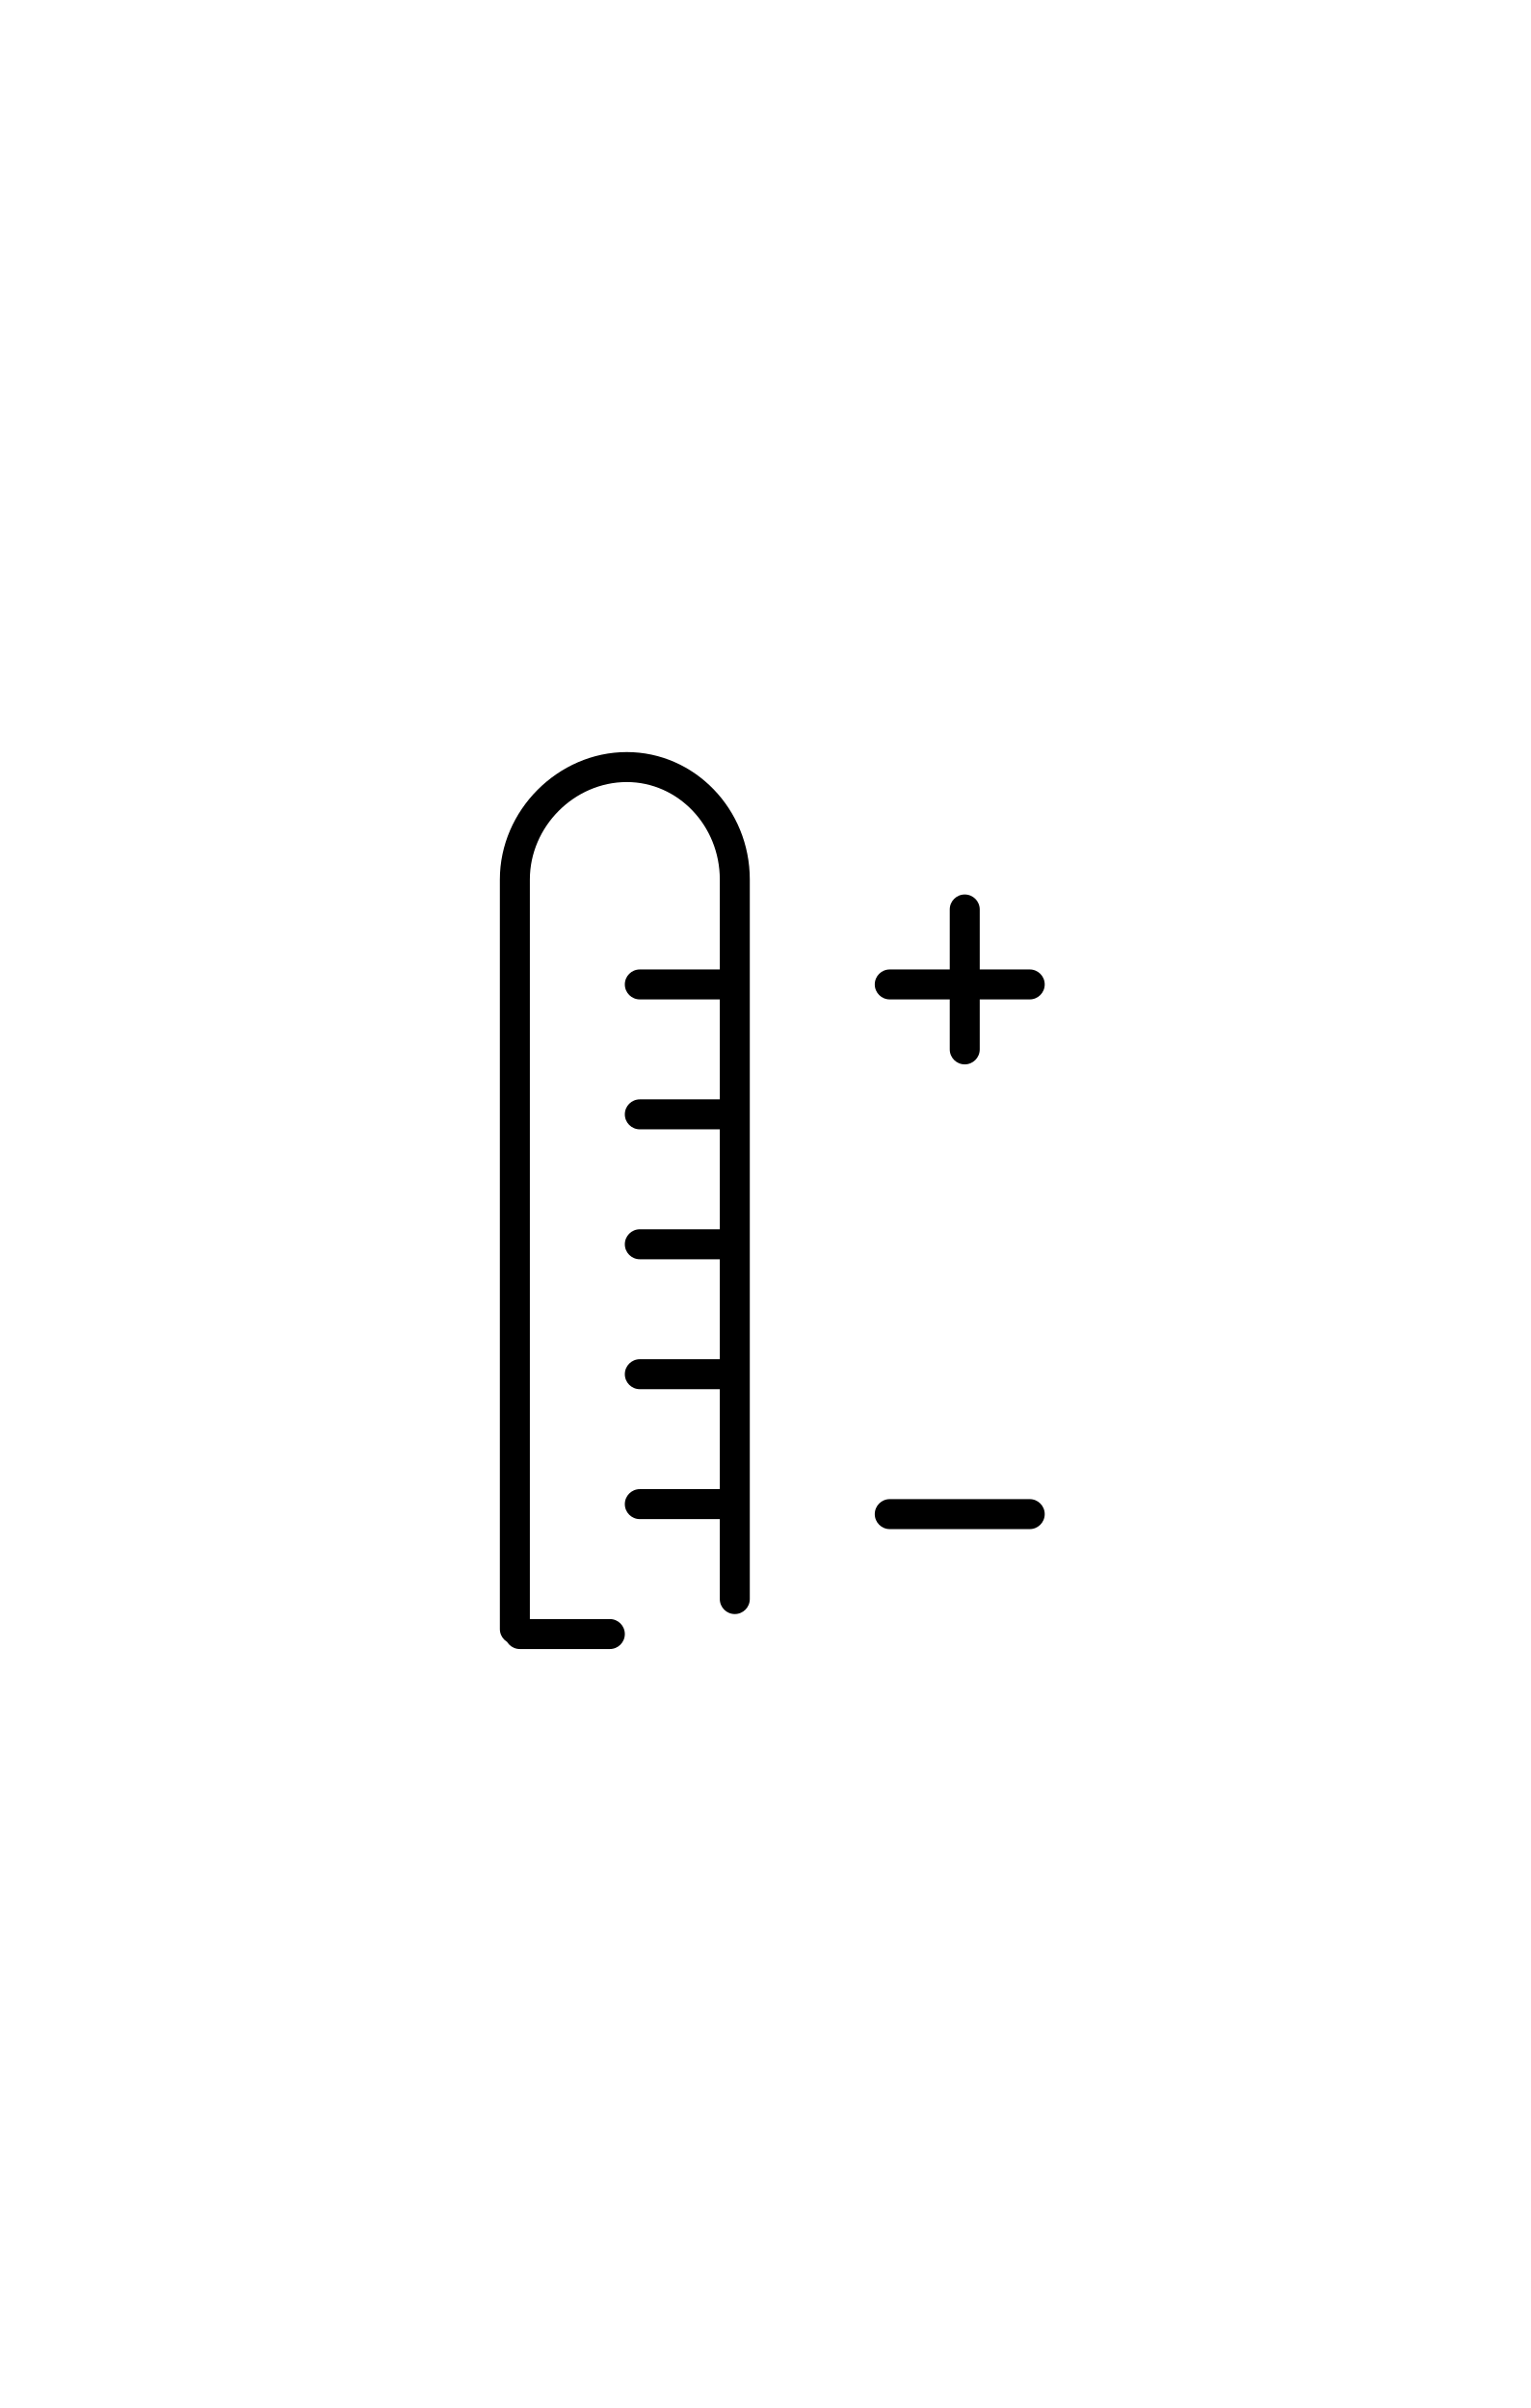
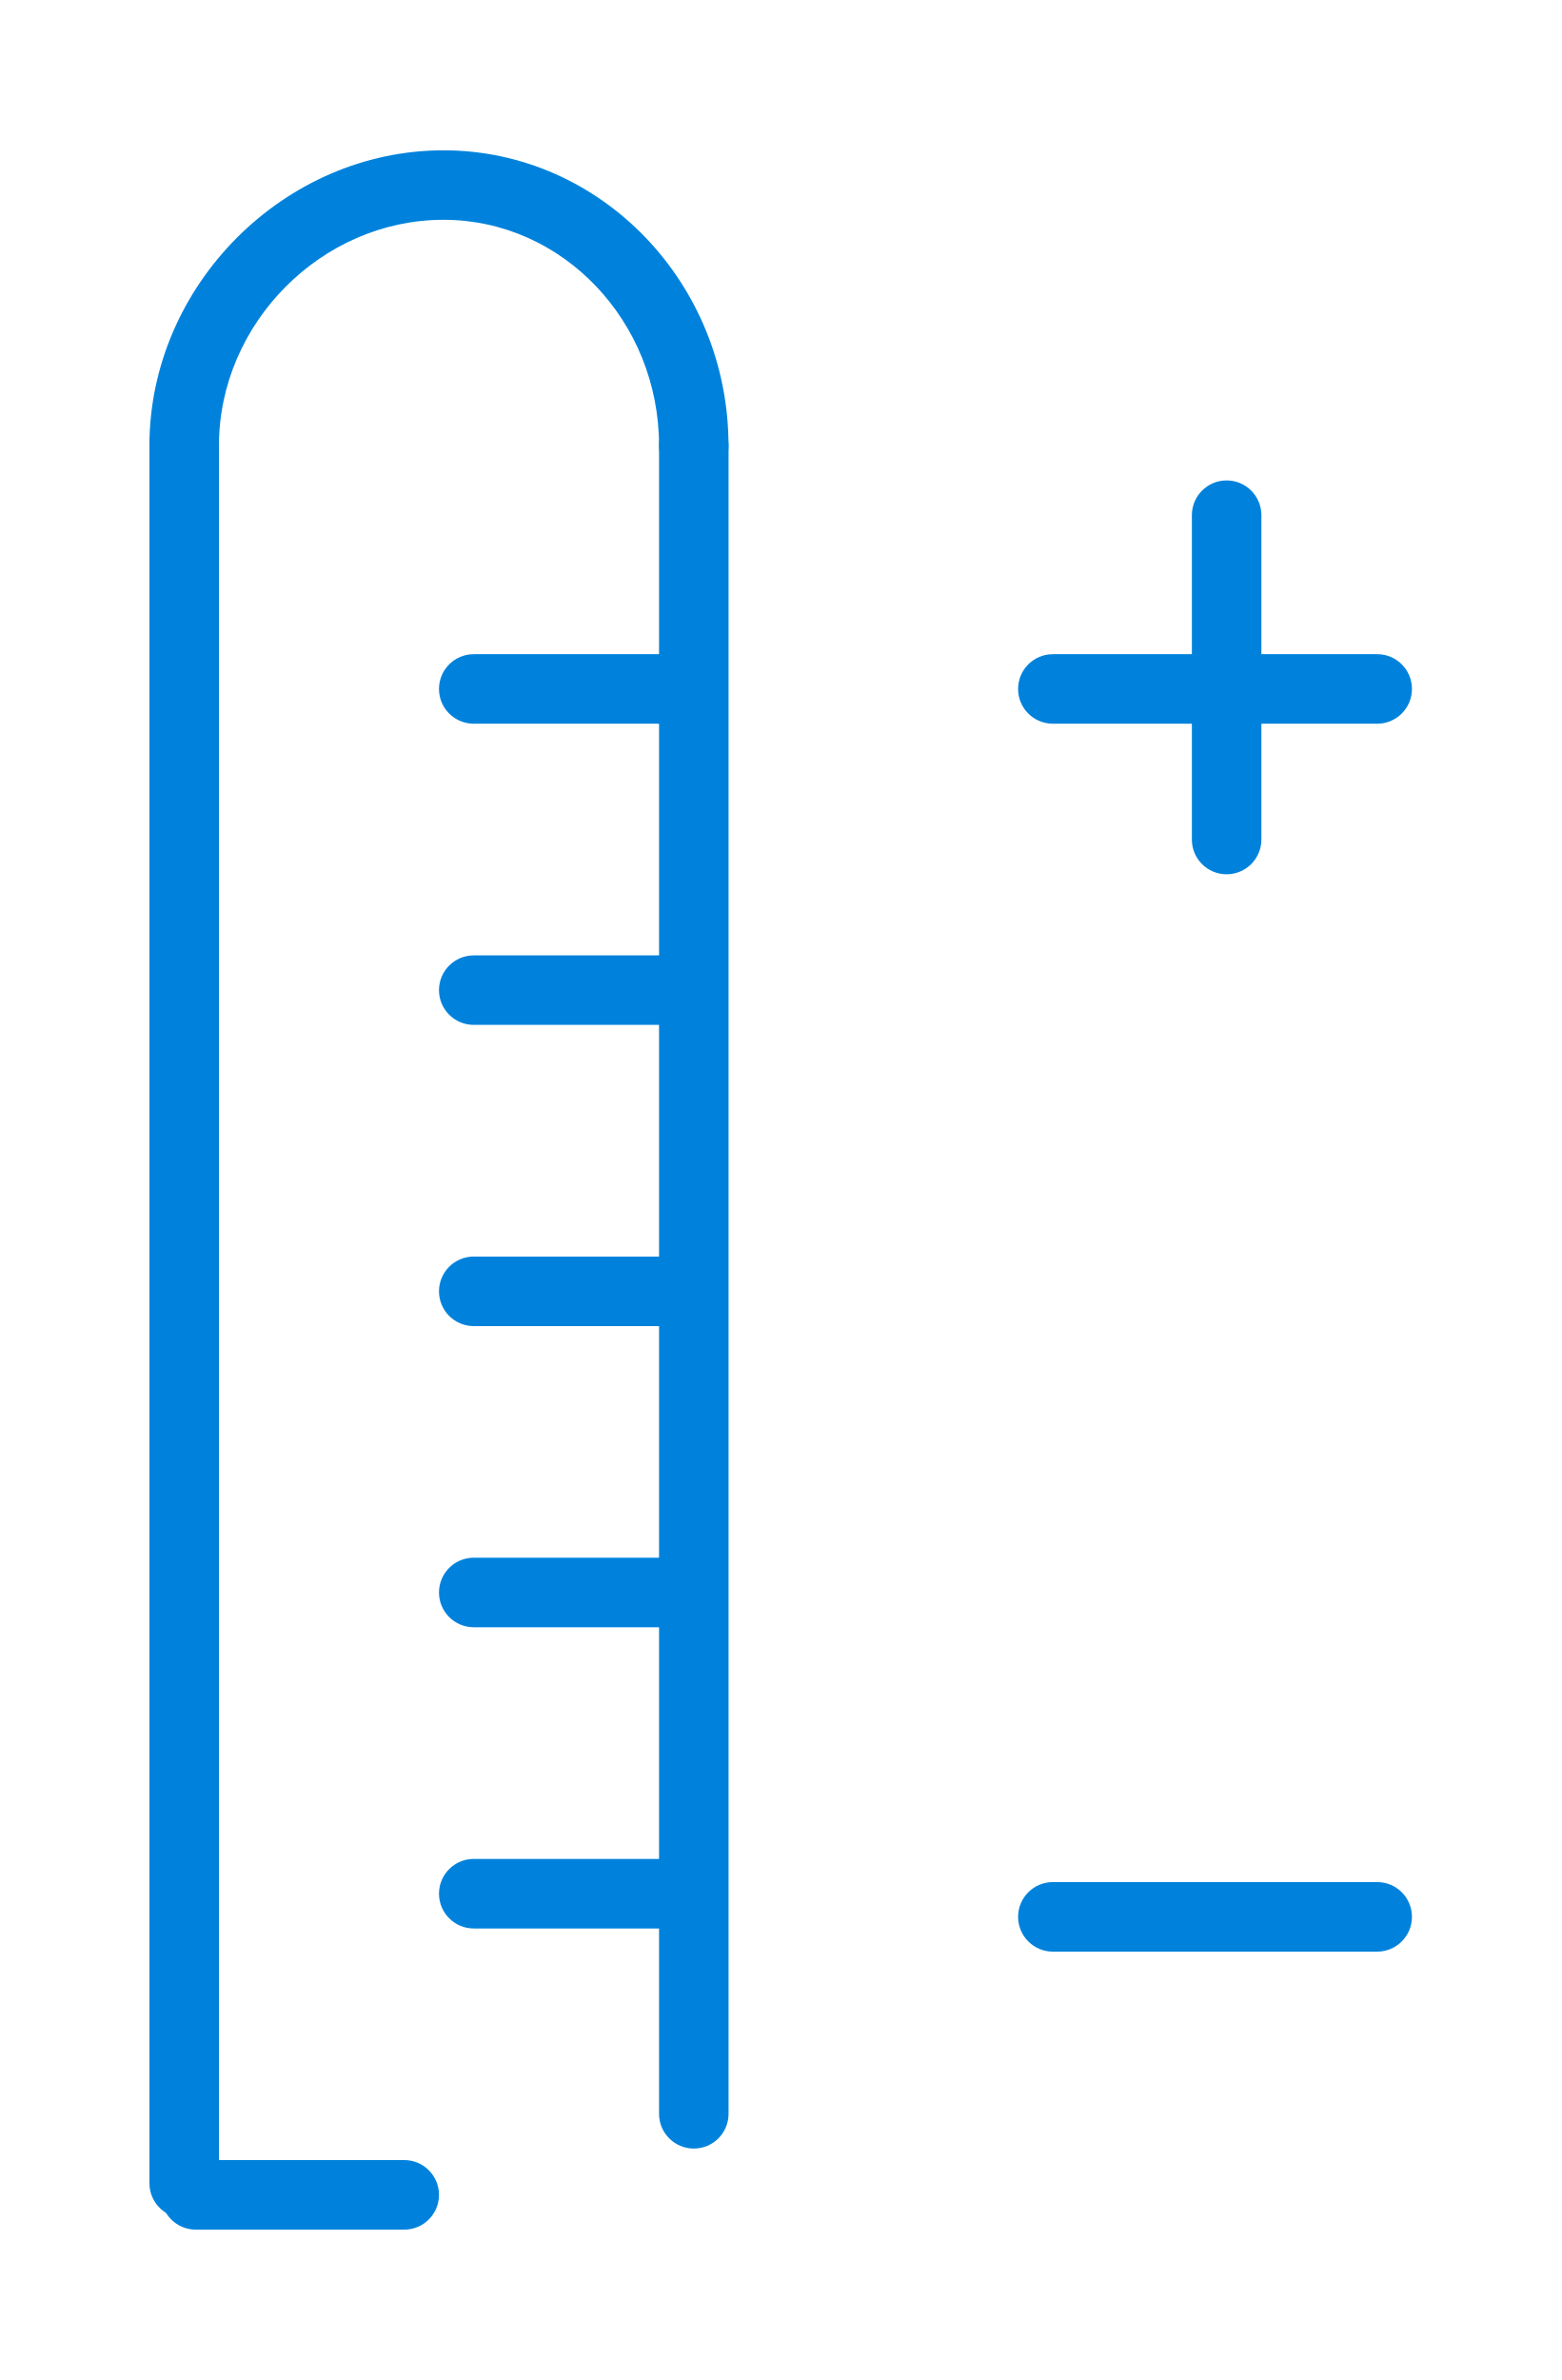
- <svg xmlns="http://www.w3.org/2000/svg" width="153.07" height="240.94" viewBox="0 0 153.07 240.94">
-   <path d="M51.5 164.5c-.83 0-1.5-.672-1.5-1.5V88c0-.83.67-1.5 1.5-1.5s1.5.67 1.5 1.5v75c0 .828-.67 1.5-1.5 1.5zM73.5 161.5c-.83 0-1.5-.672-1.5-1.5V88c0-.83.67-1.5 1.5-1.5s1.5.67 1.5 1.5v72c0 .828-.67 1.5-1.5 1.5zM73 100h-9c-.83 0-1.5-.67-1.5-1.5S63.17 97 64 97h9c.83 0 1.5.67 1.5 1.5s-.67 1.5-1.5 1.5zM61 165h-9c-.83 0-1.5-.672-1.5-1.5s.67-1.5 1.5-1.5h9c.83 0 1.5.672 1.5 1.5s-.67 1.5-1.5 1.5zM73 113h-9c-.83 0-1.5-.67-1.5-1.5s.67-1.5 1.5-1.5h9c.83 0 1.5.67 1.5 1.5s-.67 1.5-1.5 1.5zM73 126h-9c-.83 0-1.5-.672-1.5-1.5s.67-1.5 1.5-1.5h9c.83 0 1.5.672 1.5 1.5s-.67 1.5-1.5 1.5zM73 139h-9c-.83 0-1.5-.672-1.5-1.5s.67-1.5 1.5-1.5h9c.83 0 1.5.672 1.5 1.5s-.67 1.5-1.5 1.5zM73 152h-9c-.83 0-1.5-.672-1.5-1.5s.67-1.5 1.5-1.5h9c.83 0 1.5.672 1.5 1.5s-.67 1.5-1.5 1.5zM96.5 106.5c-.828 0-1.5-.67-1.5-1.5V91c0-.83.672-1.5 1.5-1.5s1.5.67 1.5 1.5v14c0 .83-.672 1.5-1.5 1.5zM103 100H89c-.828 0-1.5-.67-1.5-1.5S88.172 97 89 97h14c.828 0 1.5.67 1.5 1.5s-.672 1.5-1.5 1.5zM103 153H89c-.828 0-1.5-.672-1.5-1.5s.672-1.5 1.5-1.5h14c.828 0 1.5.672 1.5 1.5s-.672 1.5-1.5 1.5zM73.5 89.5c-.83 0-1.5-.67-1.5-1.5 0-5.376-4.174-9.75-9.305-9.75C57.44 78.25 53 82.715 53 88c0 .83-.67 1.5-1.5 1.5S50 88.83 50 88c0-6.91 5.814-12.75 12.695-12.75C69.48 75.25 75 80.97 75 88c0 .83-.67 1.5-1.5 1.5z" />
+ <svg xmlns="http://www.w3.org/2000/svg" version="1.1" id="Layer_1" x="0px" y="0px" width="58.842px" height="89.68px" viewBox="0 0 58.842 89.68" enable-background="new 0 0 58.842 89.68" xml:space="preserve">
+   <g>
+     <g>
+       <path fill="#0082DC" d="M6.943,83.577c-0.725,0-1.311-0.587-1.311-1.31V16.795c0-0.725,0.586-1.311,1.311-1.311    c0.724,0,1.31,0.586,1.31,1.311v65.473C8.251,82.99,7.666,83.577,6.943,83.577z" />
+     </g>
+     <g>
+       <path fill="#0082DC" d="M26.148,80.959c-0.725,0-1.311-0.586-1.311-1.311V16.795c0-0.725,0.586-1.311,1.311-1.311    c0.724,0,1.309,0.586,1.309,1.311v62.854C27.457,80.373,26.872,80.959,26.148,80.959z" />
+     </g>
+     <g>
+       <path fill="#0082DC" d="M25.711,27.27h-7.856c-0.725,0-1.311-0.585-1.311-1.309c0-0.725,0.586-1.311,1.311-1.311h7.856    c0.724,0,1.31,0.585,1.31,1.311C27.021,26.684,26.435,27.27,25.711,27.27z" />
+     </g>
+     <g>
+       <path fill="#0082DC" d="M15.235,84.014H7.378c-0.724,0-1.31-0.587-1.31-1.31c0-0.724,0.585-1.311,1.31-1.311h7.856    c0.724,0,1.31,0.587,1.31,1.311C16.544,83.427,15.959,84.014,15.235,84.014z" />
+     </g>
+     <g>
+       <path fill="#0082DC" d="M25.711,38.618h-7.856c-0.725,0-1.311-0.585-1.311-1.309S17.13,36,17.855,36h7.856    c0.724,0,1.31,0.585,1.31,1.31C27.021,38.033,26.435,38.618,25.711,38.618z" />
+     </g>
+     <g>
+       <path fill="#0082DC" d="M25.711,49.969h-7.856c-0.725,0-1.311-0.587-1.311-1.311c0-0.723,0.586-1.31,1.311-1.31h7.856    c0.724,0,1.31,0.587,1.31,1.31C27.021,49.382,26.435,49.969,25.711,49.969z" />
+     </g>
+     <g>
+       <path fill="#0082DC" d="M25.711,61.316h-7.856c-0.725,0-1.311-0.587-1.311-1.31c0-0.724,0.586-1.311,1.311-1.311h7.856    c0.724,0,1.31,0.587,1.31,1.311C27.021,60.729,26.435,61.316,25.711,61.316z" />
+     </g>
+     <g>
+       <path fill="#0082DC" d="M25.711,72.666h-7.856c-0.725,0-1.311-0.587-1.311-1.311c0-0.723,0.586-1.31,1.311-1.31h7.856    c0.724,0,1.31,0.587,1.31,1.31C27.021,72.079,26.435,72.666,25.711,72.666z" />
+     </g>
+     <g>
+       <path fill="#0082DC" d="M46.226,32.944c-0.723,0-1.309-0.585-1.309-1.309V19.414c0-0.725,0.586-1.311,1.309-1.311    c0.725,0,1.311,0.585,1.311,1.311v12.222C47.536,32.359,46.95,32.944,46.226,32.944z" />
+     </g>
+     <g>
+       <path fill="#0082DC" d="M51.901,27.27H39.679c-0.723,0-1.311-0.585-1.311-1.309c0-0.725,0.588-1.311,1.311-1.311h12.223    c0.723,0,1.309,0.585,1.309,1.311C53.21,26.684,52.624,27.27,51.901,27.27z" />
+     </g>
+     <g>
+       <path fill="#0082DC" d="M51.901,73.539H39.679c-0.723,0-1.311-0.588-1.311-1.311s0.588-1.31,1.311-1.31h12.223    c0.723,0,1.309,0.587,1.309,1.31S52.624,73.539,51.901,73.539z" />
+     </g>
+     <g>
+       <path fill="#0082DC" d="M26.148,18.104c-0.725,0-1.311-0.586-1.311-1.31c0-4.693-3.644-8.512-8.123-8.512    c-4.587,0-8.463,3.897-8.463,8.512c0,0.724-0.586,1.31-1.311,1.31c-0.723,0-1.309-0.586-1.309-1.31    c0-6.033,5.075-11.13,11.082-11.13c5.924,0,10.742,4.992,10.742,11.13C27.457,17.518,26.872,18.104,26.148,18.104z" />
+     </g>
+   </g>
</svg>
